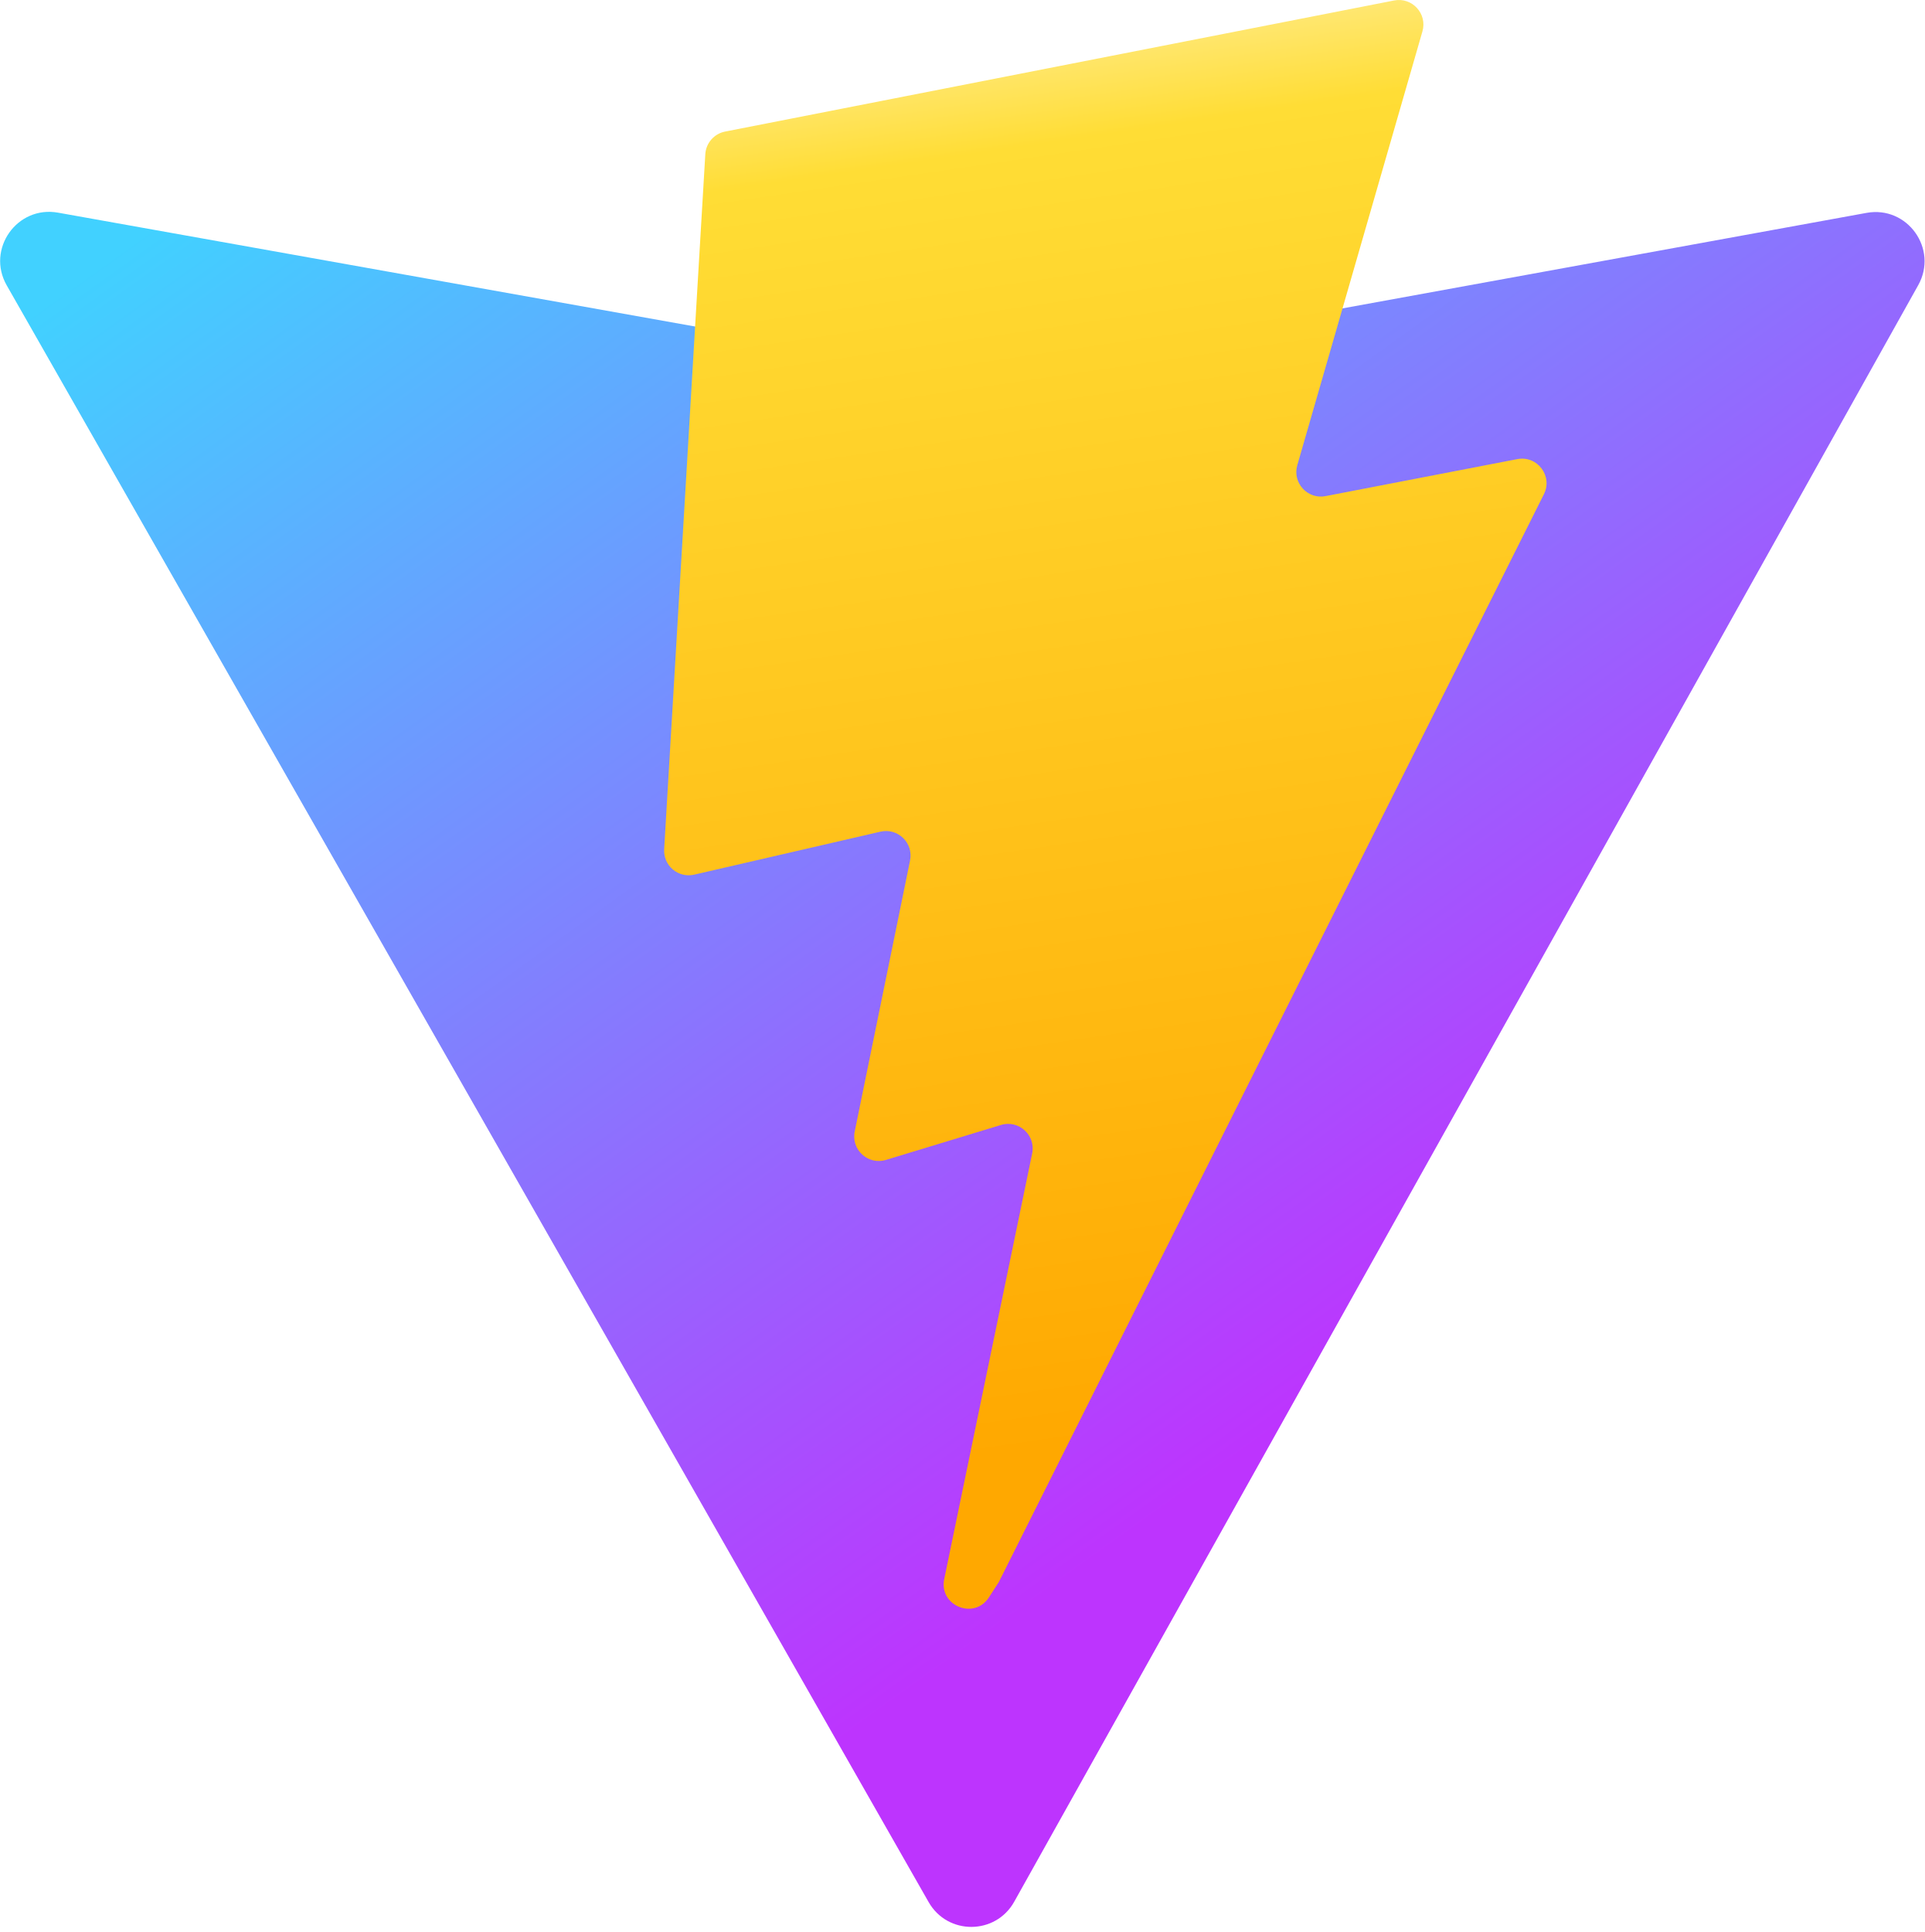
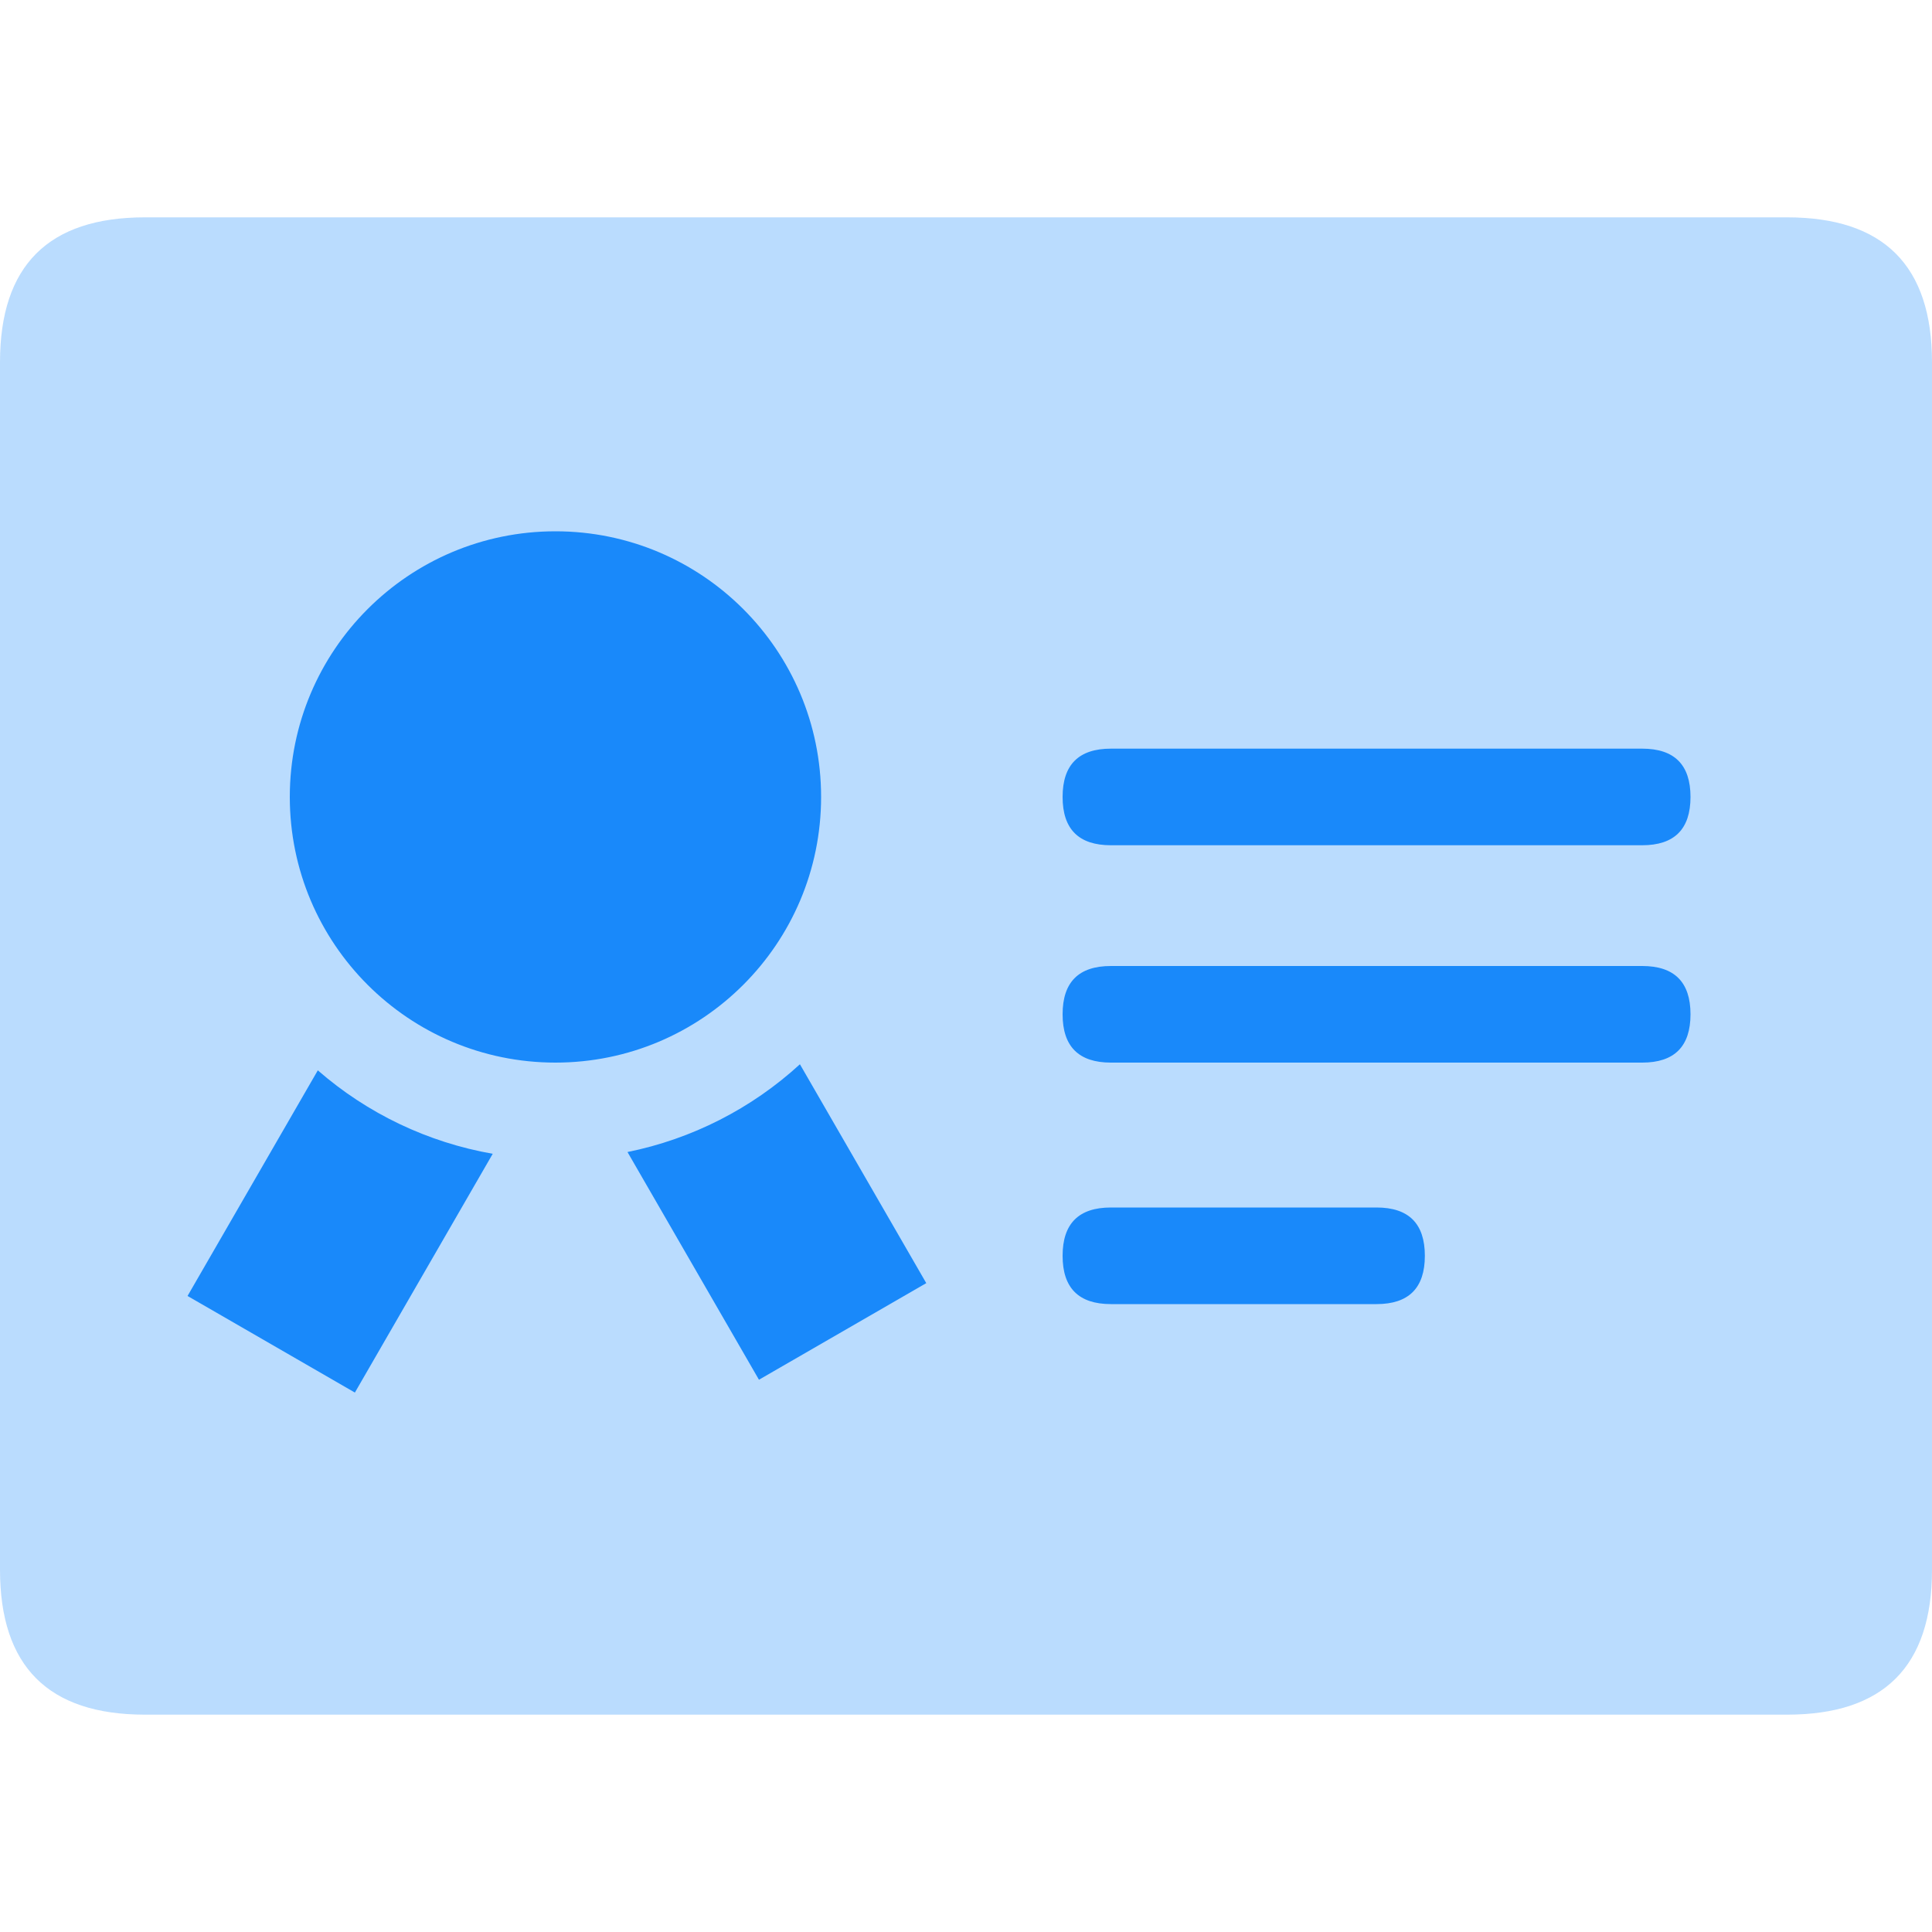
- <svg xmlns="http://www.w3.org/2000/svg" aria-hidden="true" role="img" class="iconify iconify--logos" width="31.88" height="32" preserveAspectRatio="xMidYMid meet" viewBox="0 0 256 257">
-   <defs>
-     <linearGradient id="IconifyId1813088fe1fbc01fb466" x1="-.828%" x2="57.636%" y1="7.652%" y2="78.411%">
-       <stop offset="0%" stop-color="#41D1FF" />
-       <stop offset="100%" stop-color="#BD34FE" />
-     </linearGradient>
-     <linearGradient id="IconifyId1813088fe1fbc01fb467" x1="43.376%" x2="50.316%" y1="2.242%" y2="89.03%">
-       <stop offset="0%" stop-color="#FFEA83" />
-       <stop offset="8.333%" stop-color="#FFDD35" />
-       <stop offset="100%" stop-color="#FFA800" />
-     </linearGradient>
-   </defs>
-   <path fill="url(#IconifyId1813088fe1fbc01fb466)" d="M255.153 37.938L134.897 252.976c-2.483 4.44-8.862 4.466-11.382.048L.875 37.958c-2.746-4.814 1.371-10.646 6.827-9.67l120.385 21.517a6.537 6.537 0 0 0 2.322-.004l117.867-21.483c5.438-.991 9.574 4.796 6.877 9.62Z" />
-   <path fill="url(#IconifyId1813088fe1fbc01fb467)" d="M185.432.063L96.44 17.501a3.268 3.268 0 0 0-2.634 3.014l-5.474 92.456a3.268 3.268 0 0 0 3.997 3.378l24.777-5.718c2.318-.535 4.413 1.507 3.936 3.838l-7.361 36.047c-.495 2.426 1.782 4.5 4.151 3.78l15.304-4.649c2.372-.72 4.652 1.36 4.15 3.788l-11.698 56.621c-.732 3.542 3.979 5.473 5.943 2.437l1.313-2.028l72.516-144.72c1.215-2.423-.88-5.186-3.54-4.672l-25.505 4.922c-2.396.462-4.435-1.77-3.759-4.114l16.646-57.705c.677-2.35-1.37-4.583-3.769-4.113Z" />
+ <svg xmlns="http://www.w3.org/2000/svg" class="icon" viewBox="0 0 1024 1024" width="200" height="200">
+   <path d="M76.8 115.2h870.4q76.8 0 76.8 76.8v640q0 76.8-76.8 76.8H76.8Q0 908.8 0 832V192q0-76.8 76.8-76.8z" fill="#1989FA" opacity=".3" />
+   <path d="M588.8 396.8h281.6q25.6 0 25.6 25.6T870.4 448H588.8q-25.6 0-25.6-25.6t25.6-25.6zM588.8 512h281.6q25.6 0 25.6 25.6t-25.6 25.6H588.8q-25.6 0-25.6-25.6t25.6-25.6zM588.8 640h140.8q25.6 0 25.6 25.6t-25.6 25.6H588.8q-25.6 0-25.6-25.6t25.6-25.6zM153.6 422.4a140.8 140.8 0 1 0 281.6 0 140.8 140.8 0 1 0-281.6 0zM261.158 611.533l-73.062 126.553-88.691-51.2 69.043-119.577a191.309 191.309 0 0 0 92.71 44.224zm162.816-47.45l66.97 116.007-88.678 51.2-69.684-120.692a191.45 191.45 0 0 0 91.392-46.515z" fill="#1989FA" />
</svg>
